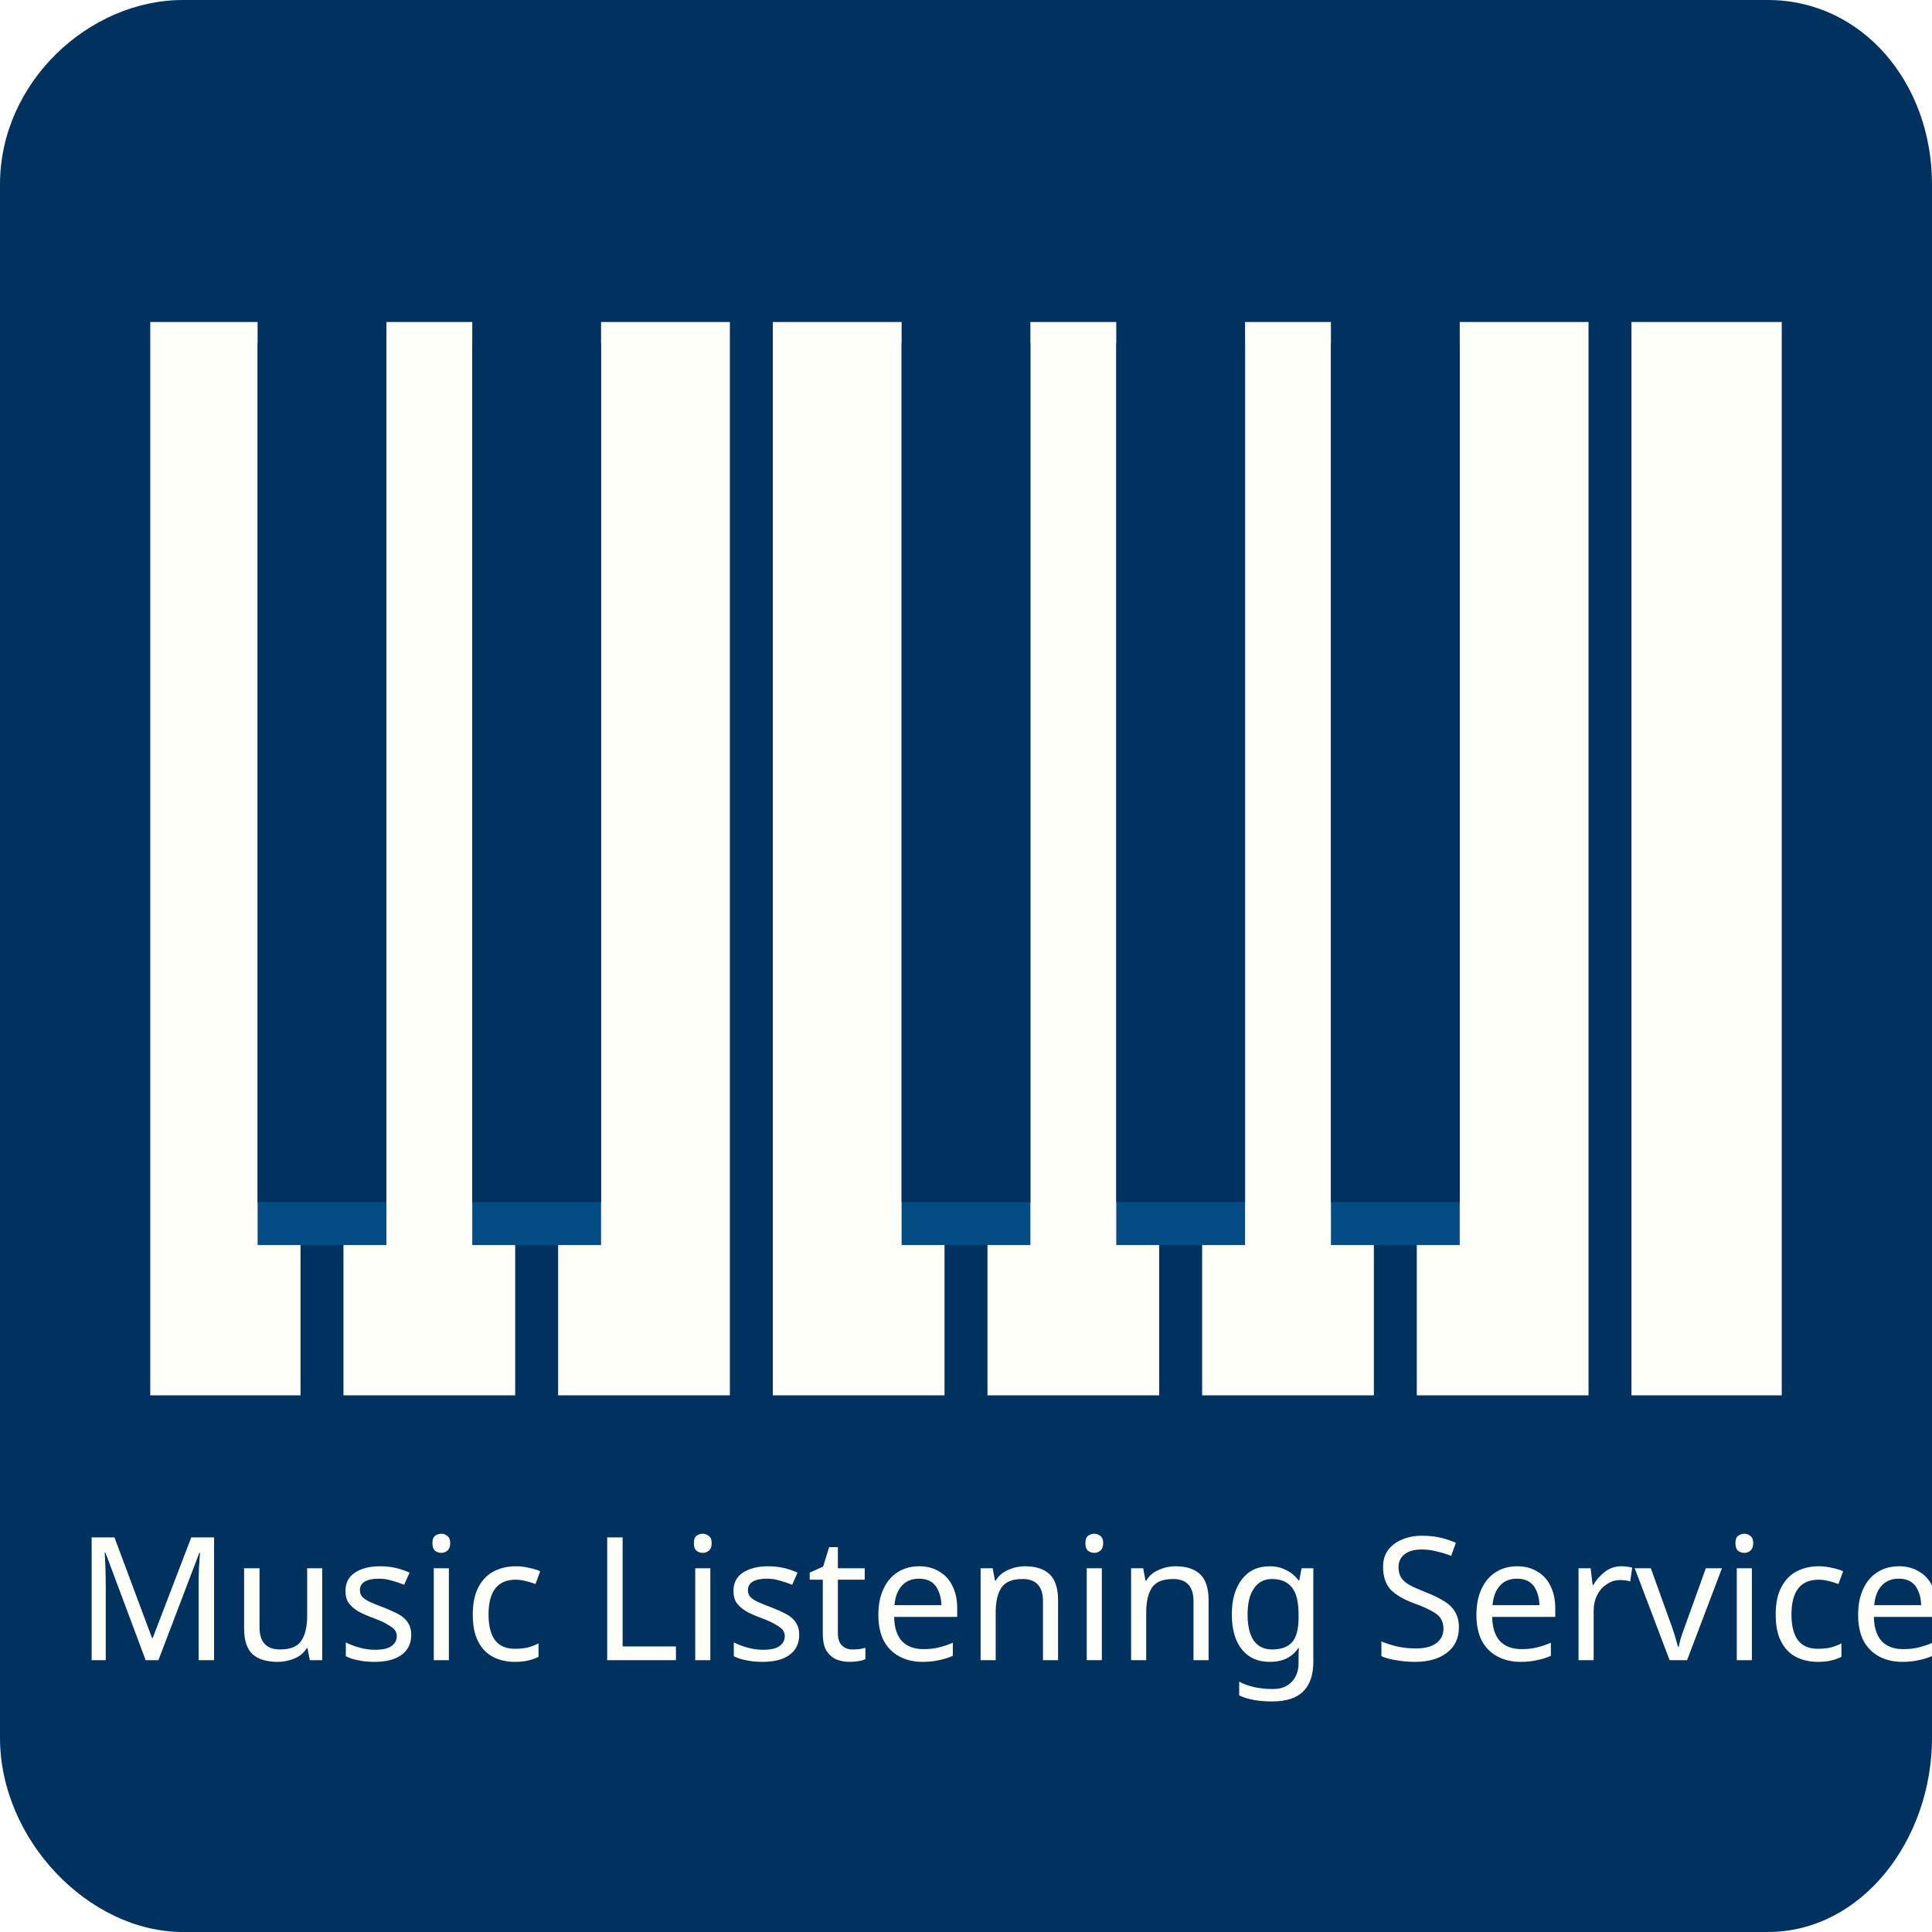
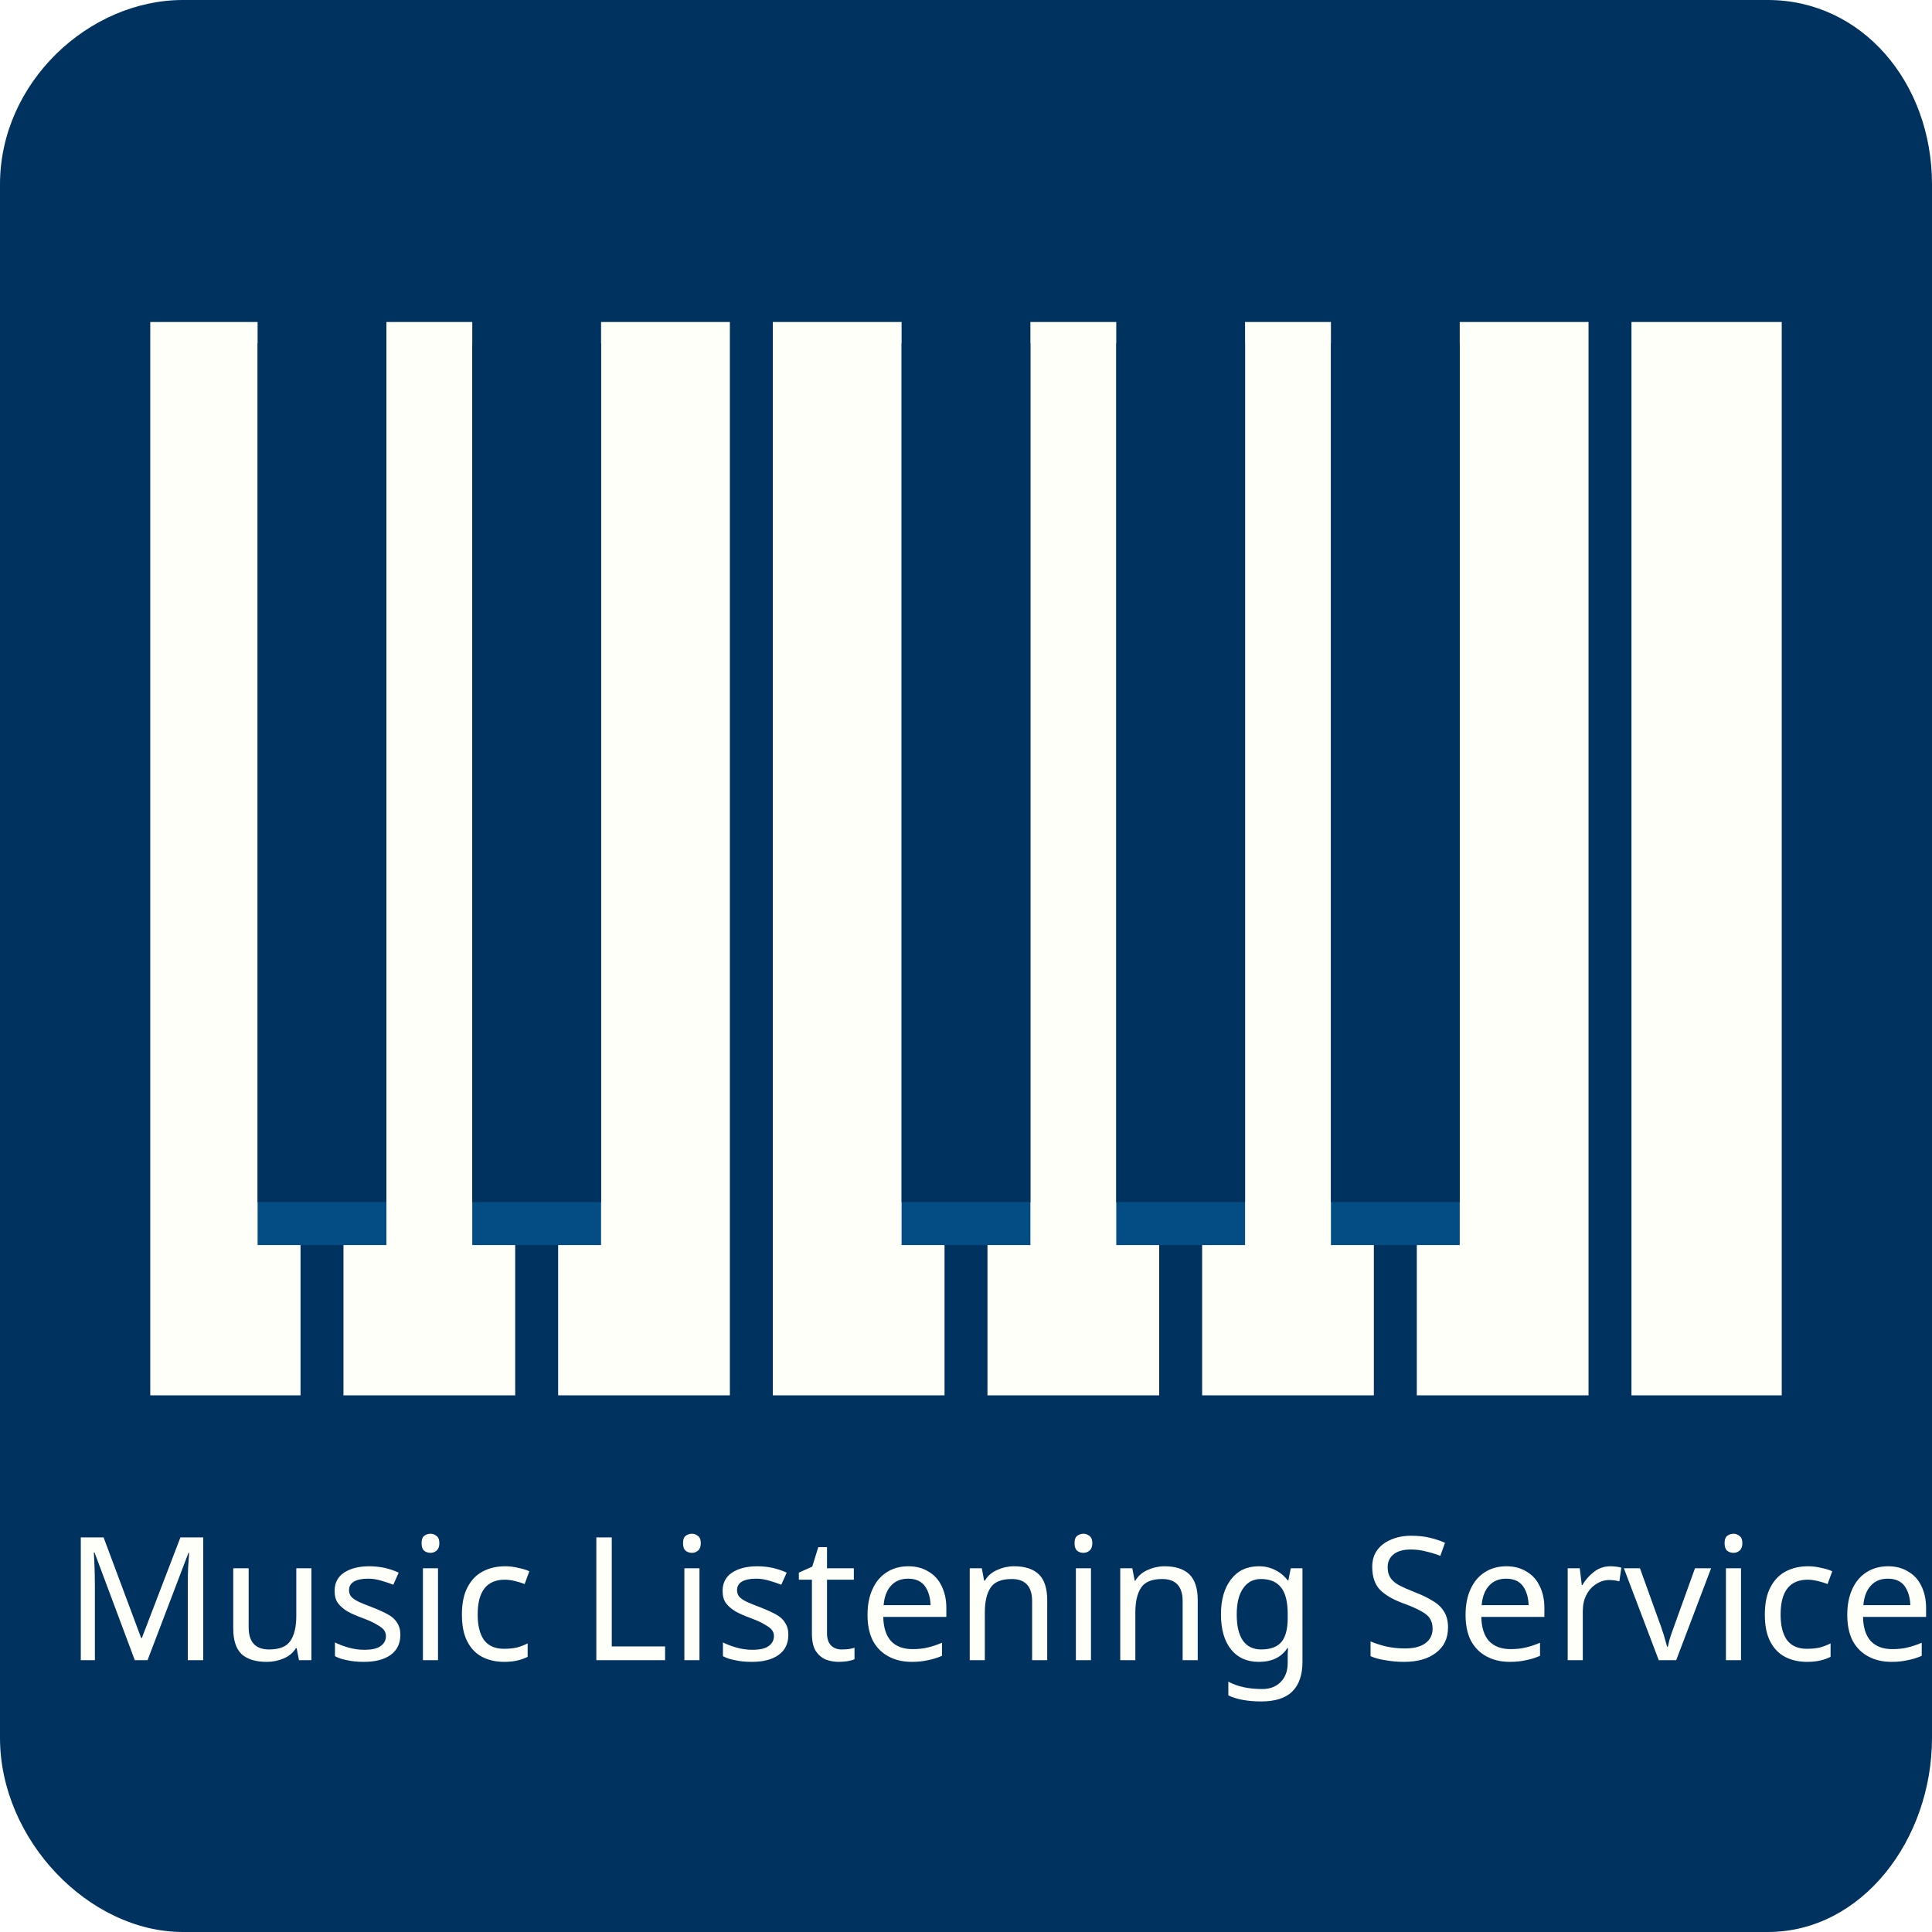
<svg xmlns="http://www.w3.org/2000/svg" version="1.1" id="图层_1" x="0px" y="0px" width="90px" height="90px" viewBox="0 0 90 90" enable-background="new 0 0 90 90" xml:space="preserve">
  <path fill="#00325F" d="M90,80.955C90,85.698,86.738,90,82.348,90H8.525C4.134,90,0,85.698,0,80.955V8.587C0,3.844,4.134,0,8.525,0  h73.823C86.738,0,90,3.844,90,8.587V80.955z" />
  <rect x="7" y="15" fill="#FFFFFA" width="76" height="50" />
  <g>
    <rect x="14" y="13" fill="#00325F" width="2" height="55" />
    <rect x="24" y="13" fill="#00325F" width="2" height="55" />
    <rect x="34" y="13" fill="#00325F" width="2" height="55" />
    <rect x="44" y="13" fill="#00325F" width="2" height="55" />
    <rect x="54" y="13" fill="#00325F" width="2" height="55" />
    <rect x="64" y="13" fill="#00325F" width="2" height="55" />
    <rect x="74" y="13" fill="#00325F" width="2" height="55" />
  </g>
  <g>
    <rect x="12" y="16" fill="#044D84" width="6" height="42" />
    <rect x="12" y="14" fill="#00325F" width="6" height="42" />
  </g>
  <g>
    <rect x="22" y="16" fill="#044D84" width="6" height="42" />
    <rect x="22" y="14" fill="#00325F" width="6" height="42" />
  </g>
  <g>
    <rect x="42" y="16" fill="#044D84" width="6" height="42" />
    <rect x="42" y="14" fill="#00325F" width="6" height="42" />
  </g>
  <g>
    <rect x="52" y="16" fill="#044D84" width="6" height="42" />
    <rect x="52" y="14" fill="#00325F" width="6" height="42" />
  </g>
  <g>
    <rect x="62" y="16" fill="#044D84" width="6" height="42" />
    <rect x="62" y="14" fill="#00325F" width="6" height="42" />
  </g>
-   <text transform="matrix(1 0 0 1 3.4883 77.3379)" fill="#FFFFFA" font-family="'Roboto-Light'" font-size="8">Music Listening Service</text>
+   <text transform="matrix(1 0 0 1 2.9824 77.3379)" fill="#FFFFFA" font-family="'ArialMT'" font-size="8">Music Listening Service</text>
</svg>
